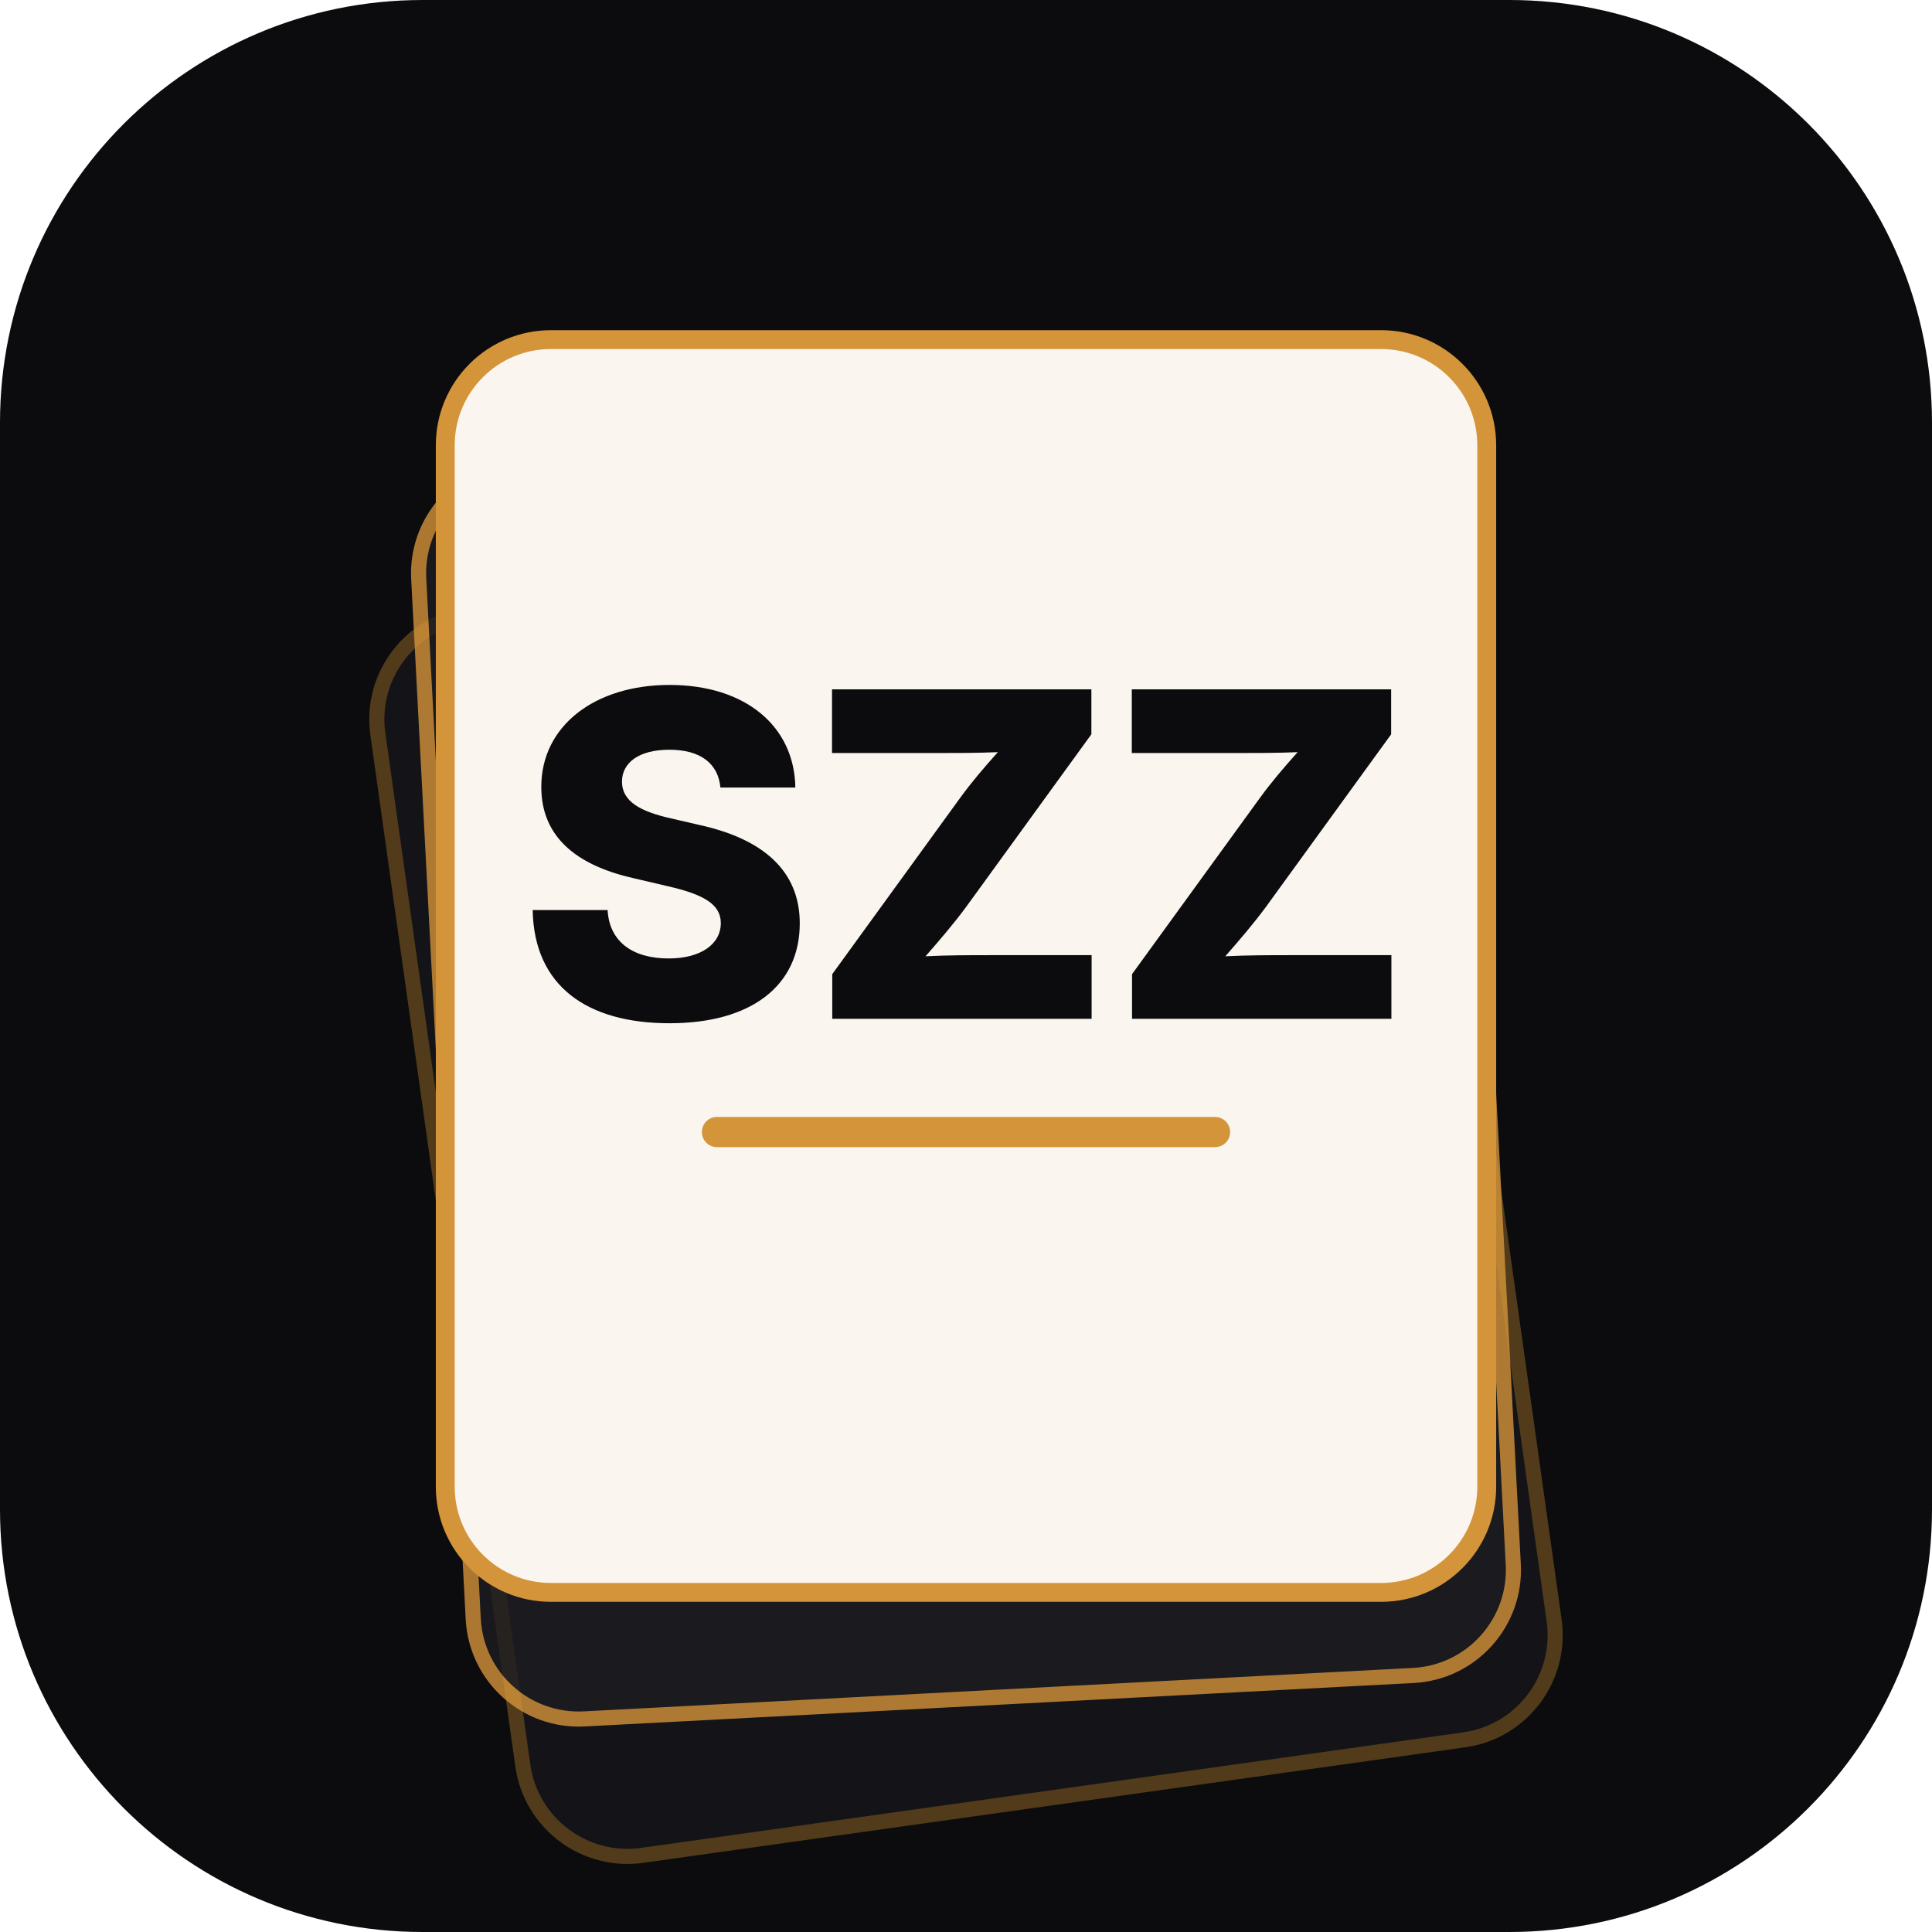
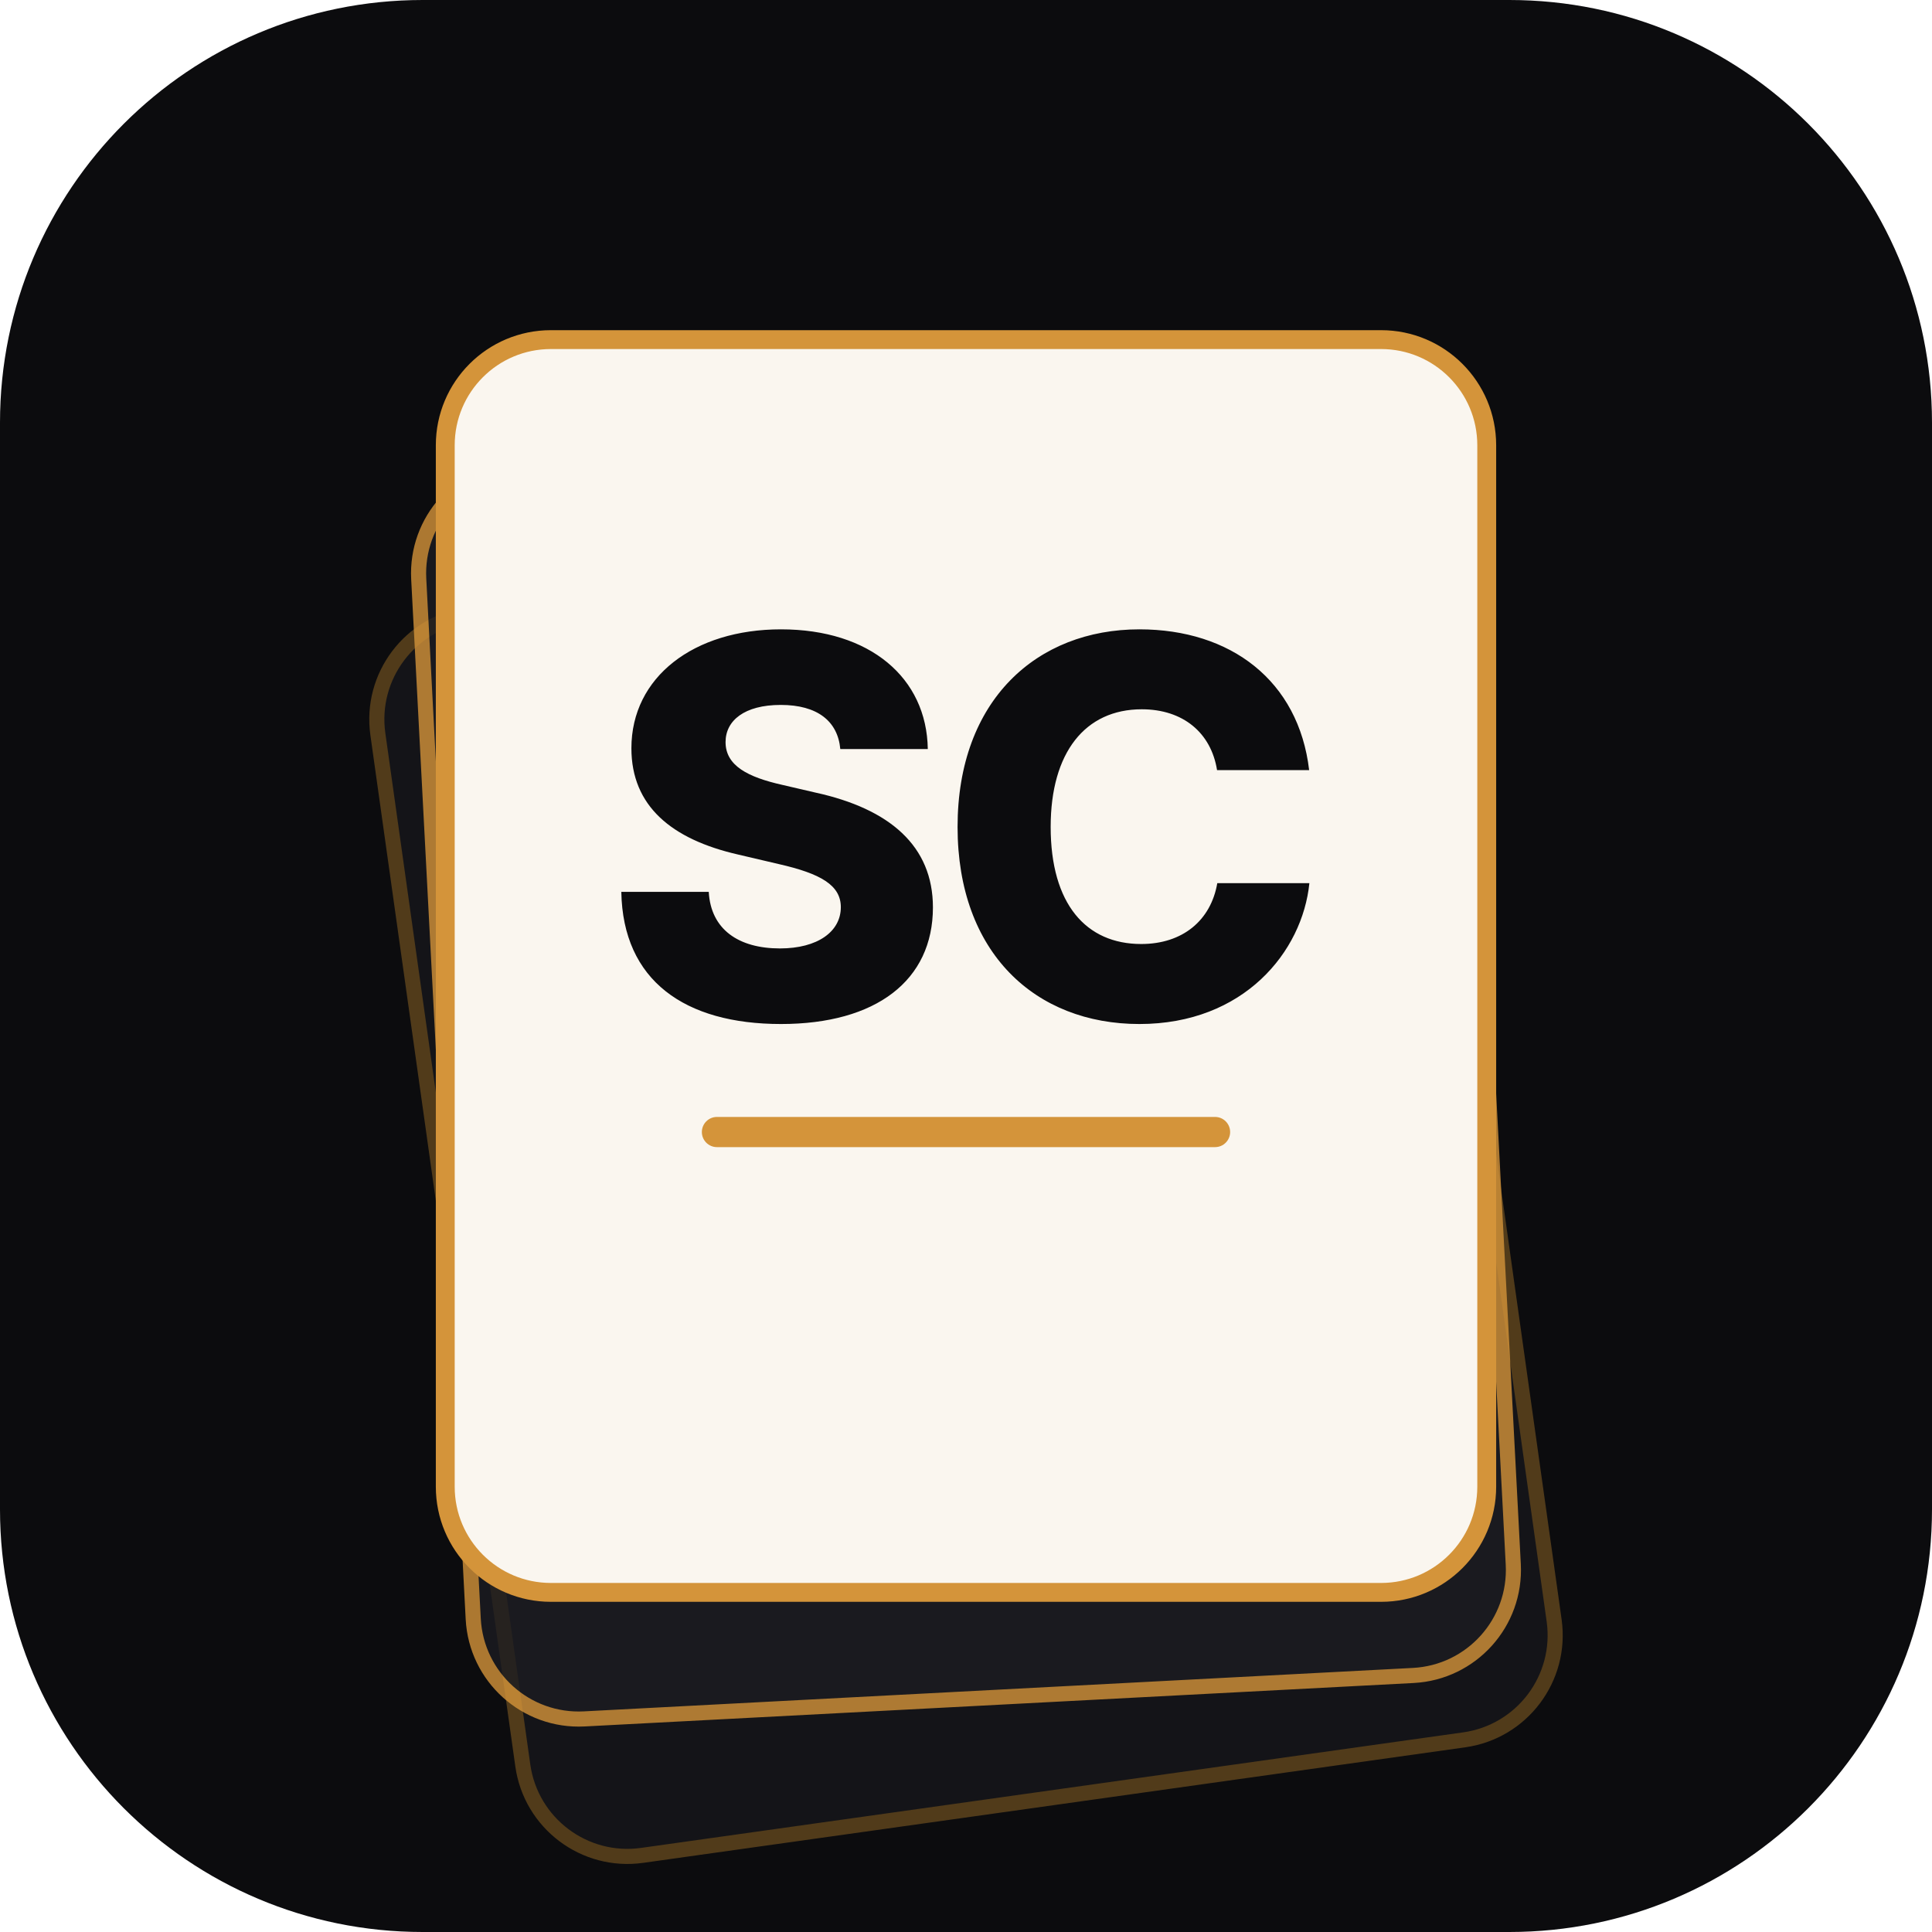
<svg xmlns="http://www.w3.org/2000/svg" viewBox="0 0 512 512">
  <rect width="512" height="512" rx="112" fill="#0c0c0e" />
  <rect x="118" y="146" width="276" height="332" rx="28" fill="#1c1c20" stroke="#8a6225" stroke-width="4" opacity="0.55" transform="rotate(-8 256 312)" />
  <rect x="118" y="118" width="276" height="332" rx="28" fill="#1c1c20" stroke="#d4943a" stroke-width="4" opacity="0.8" transform="rotate(-3 256 284)" />
  <rect x="118" y="90" width="276" height="332" rx="28" fill="#faf6ef" stroke="#d4943a" stroke-width="5" />
-   <text x="256" y="270" font-family="system-ui,-apple-system,Segoe UI,sans-serif" font-size="120" font-weight="800" fill="#0c0c0e" text-anchor="middle" letter-spacing="-2">SZZ</text>
+   <text x="256" y="270" font-family="system-ui,-apple-system,Segoe UI,sans-serif" font-size="140" font-weight="800" fill="#0c0c0e" text-anchor="middle" letter-spacing="-4">SC</text>
  <rect x="186" y="296" width="140" height="8" rx="4" fill="#d4943a" />
</svg>
